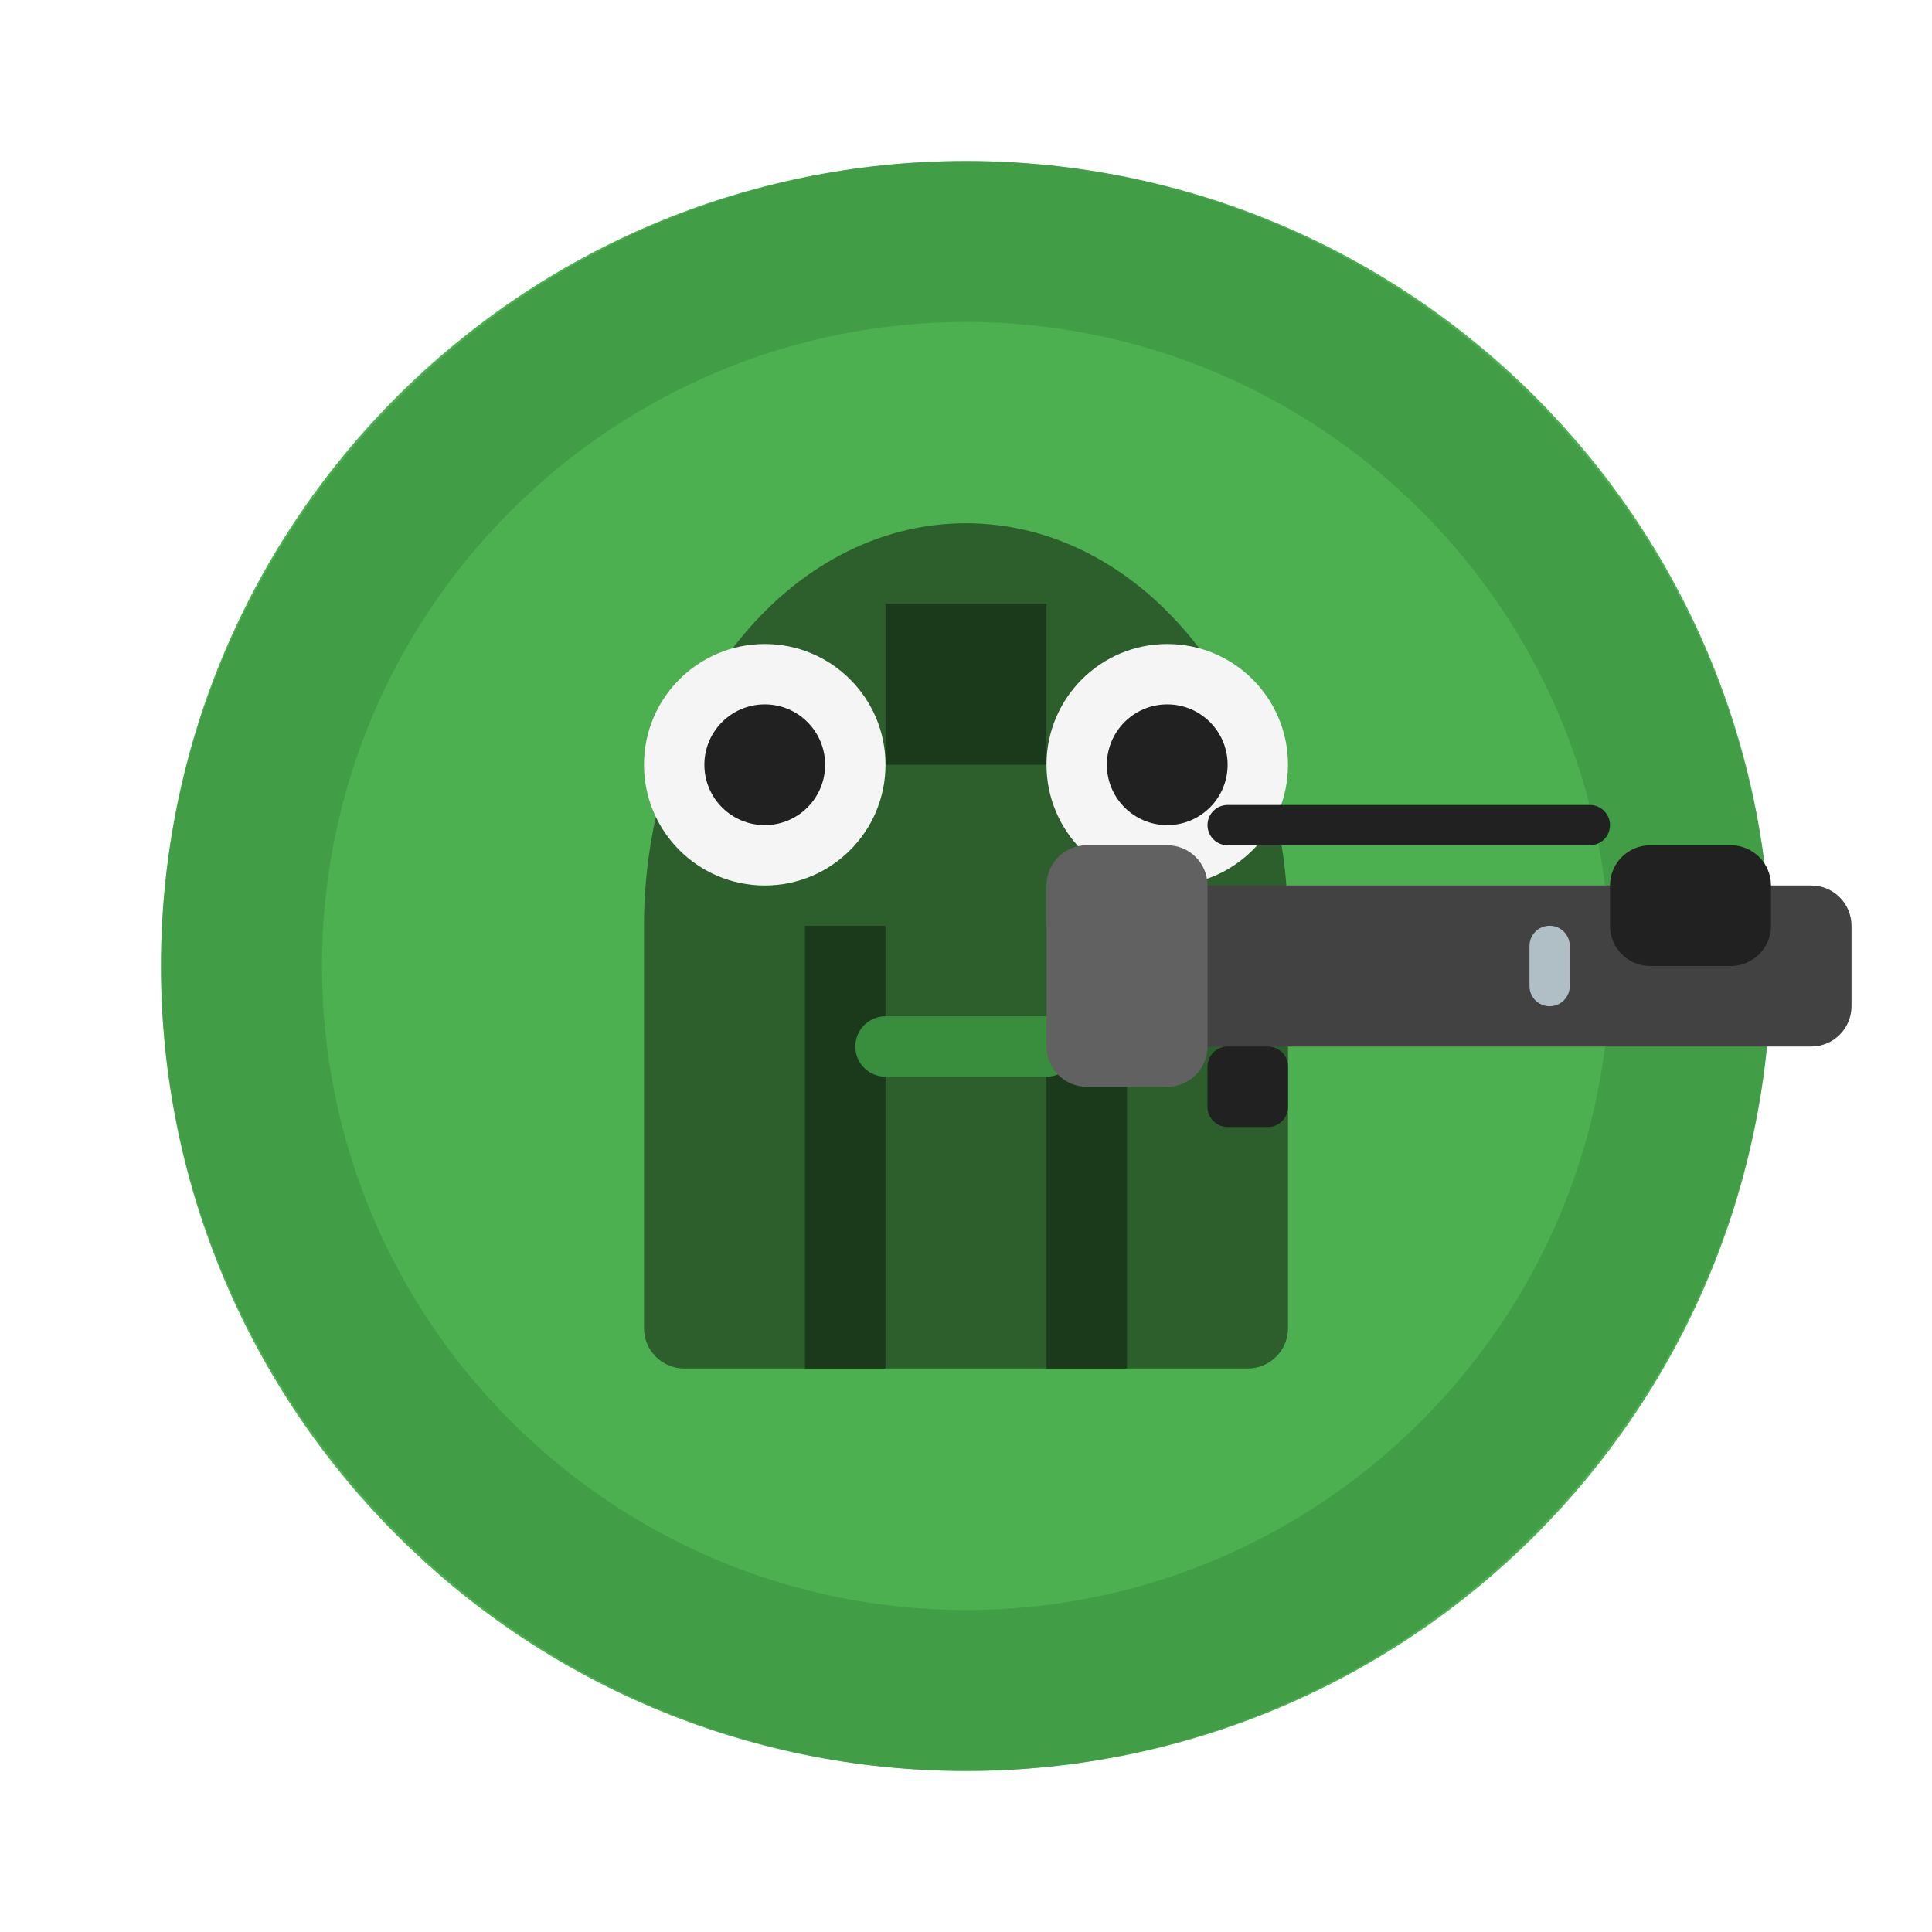
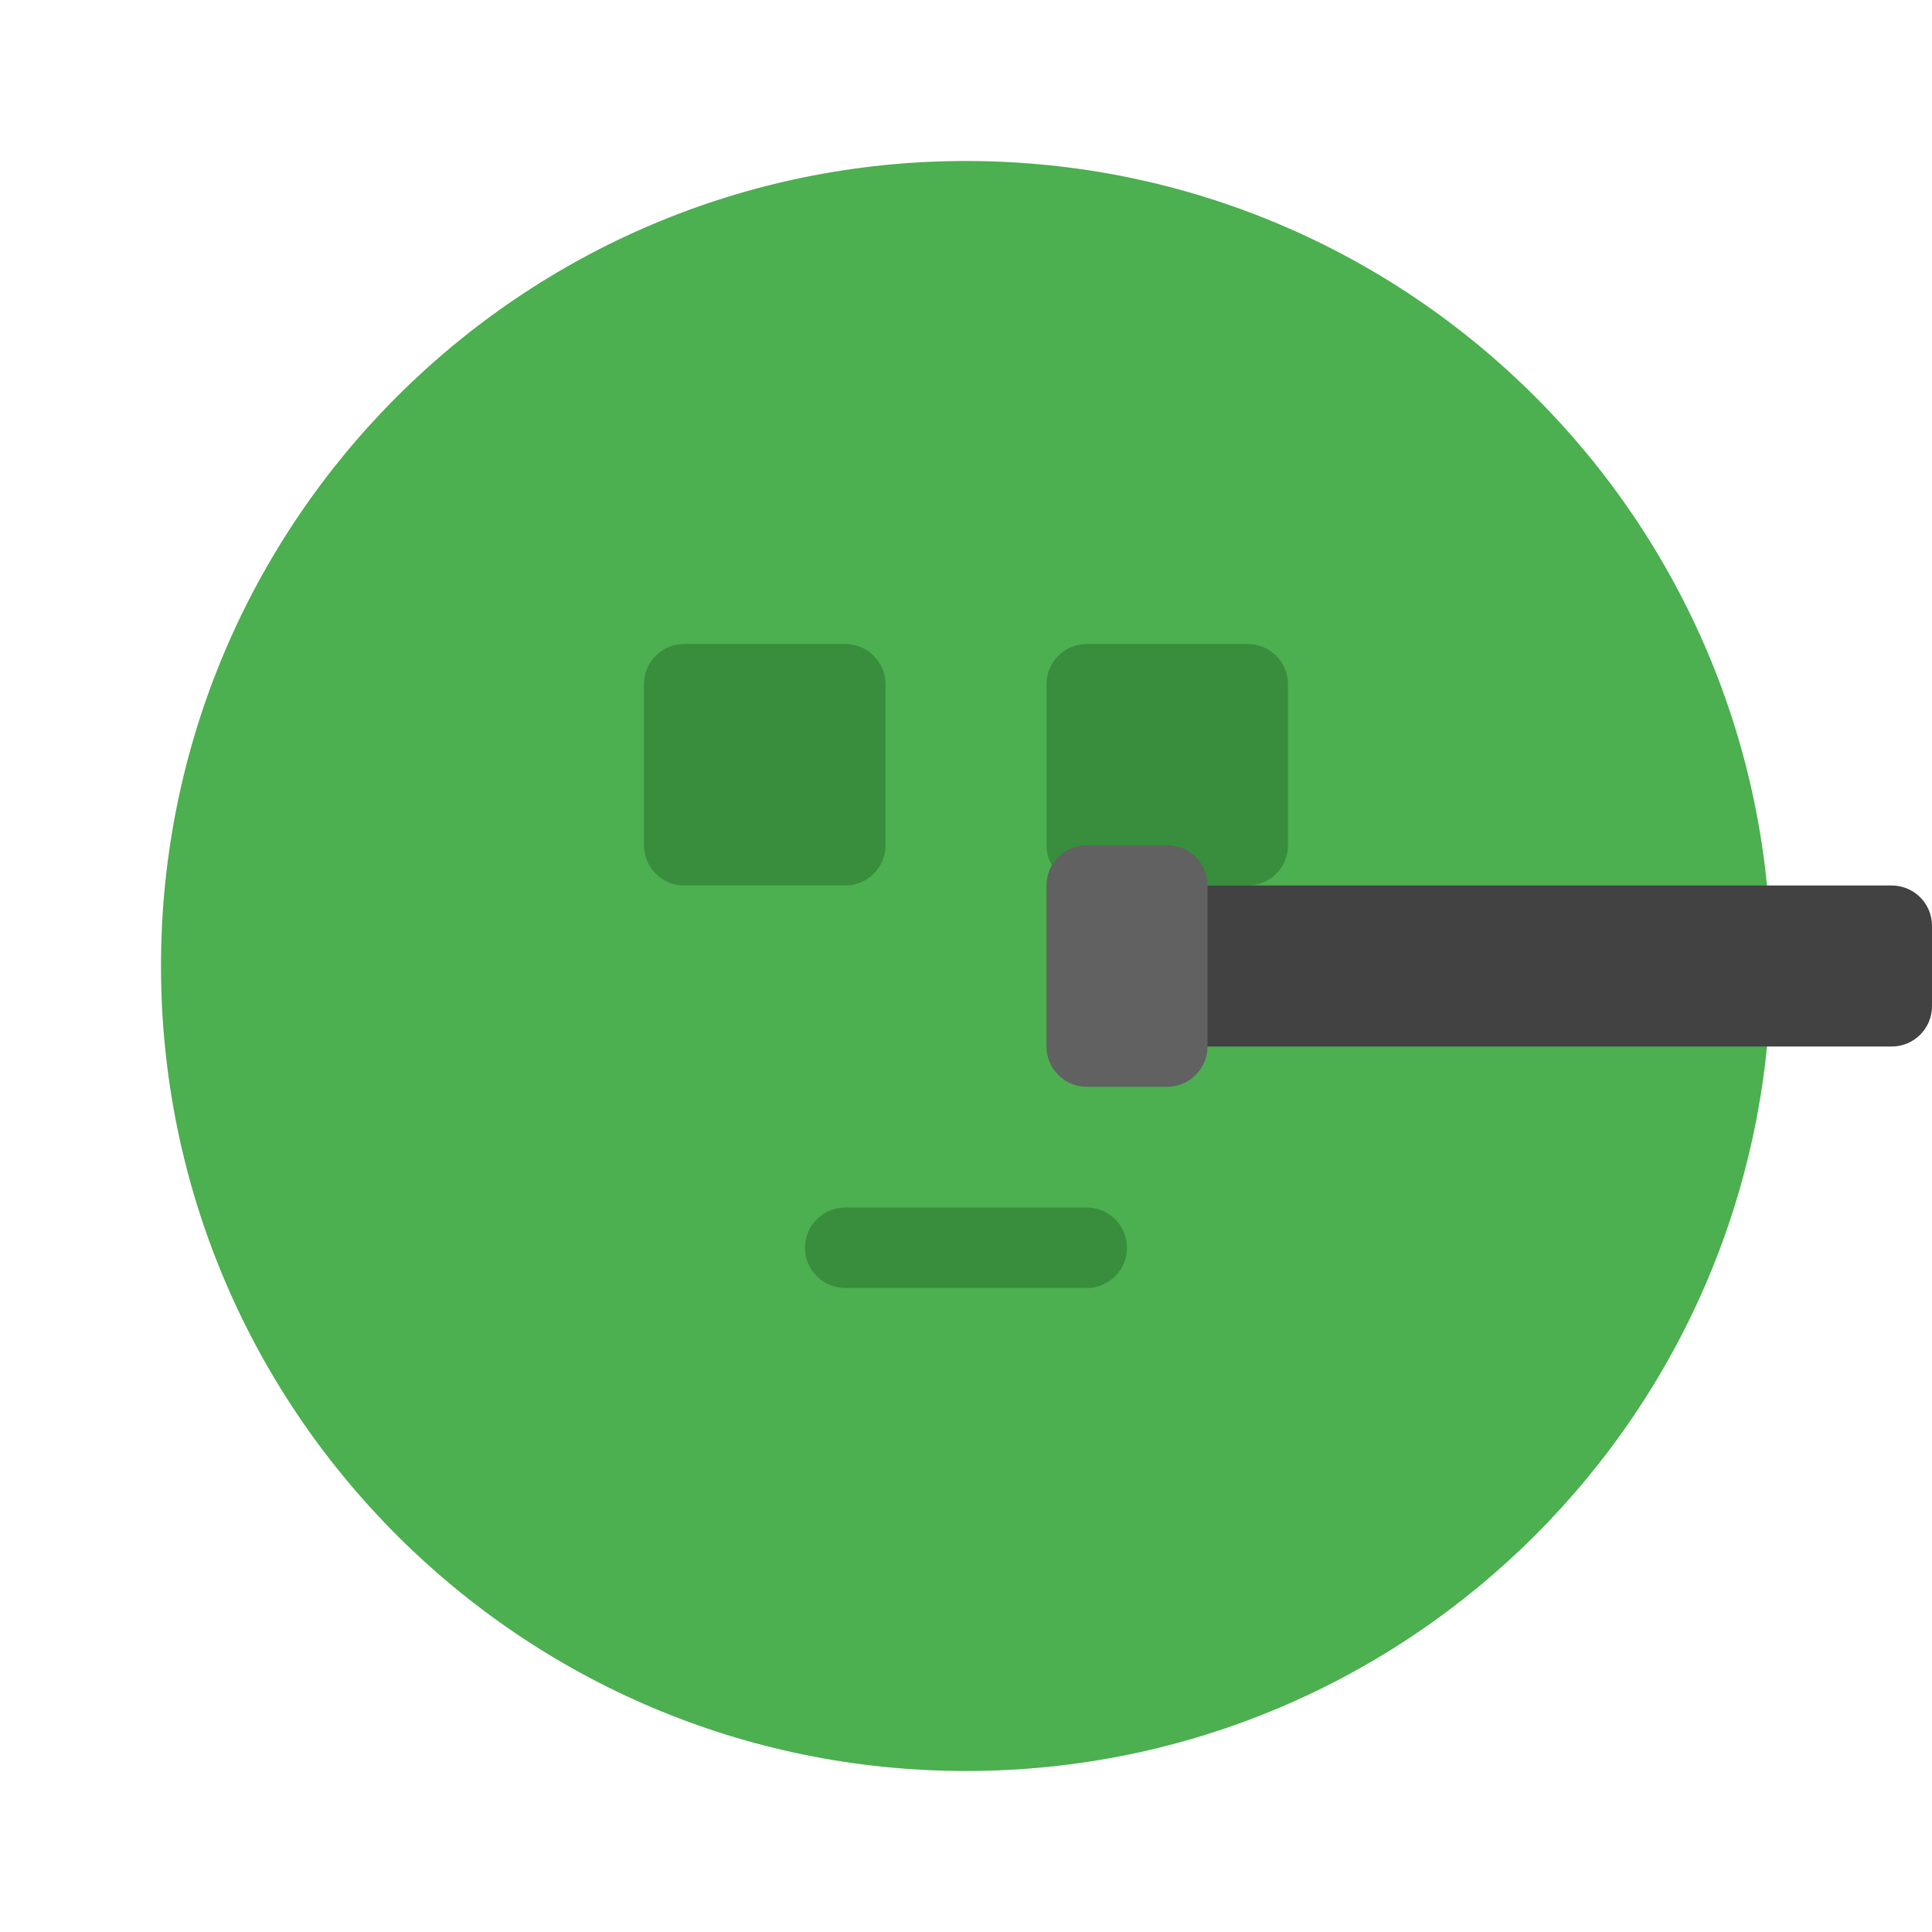
<svg xmlns="http://www.w3.org/2000/svg" width="48" height="48" viewBox="0 0 48 48" fill="none">
  <circle cx="24" cy="24" r="20" fill="#4CAF50" />
-   <path d="M24 4C13.059 4 4 13.059 4 24C4 34.941 13.059 44 24 44C34.941 44 44 34.941 44 24C44 13.059 34.941 4 24 4ZM24 40C15.178 40 8 32.822 8 24C8 15.178 15.178 8 24 8C32.822 8 40 15.178 40 24C40 32.822 32.822 40 24 40Z" fill="#388E3C" opacity="0.5" />
-   <path d="M16 23C16 17.477 19.582 13 24 13C28.418 13 32 17.477 32 23V33C32 33.552 31.552 34 31 34H17C16.448 34 16 33.552 16 33V23Z" fill="#2D5F2D" />
-   <path d="M20 23H22V34H20V23Z" fill="#1B3A1B" />
-   <path d="M26 23H28V34H26V23Z" fill="#1B3A1B" />
-   <path d="M22 15H26V19H22V15Z" fill="#1B3A1B" />
-   <circle cx="19" cy="19" r="3" fill="#F5F5F5" />
-   <circle cx="29" cy="19" r="3" fill="#F5F5F5" />
-   <circle cx="19" cy="19" r="1.5" fill="#212121" />
-   <circle cx="29" cy="19" r="1.5" fill="#212121" />
-   <path d="M22 26H26" stroke="#388E3C" stroke-width="1.5" stroke-linecap="round" />
-   <rect x="28" y="22" width="18" height="4" rx="1" fill="#424242" />
+   <rect x="16" y="16" width="6" height="6" rx="1" fill="#388E3C" />
+   <rect x="26" y="16" width="6" height="6" rx="1" fill="#388E3C" />
+   <rect x="20" y="30" width="8" height="2" rx="1" fill="#388E3C" />
+   <rect x="28" y="22" width="20" height="4" rx="1" fill="#424242" />
  <rect x="26" y="21" width="4" height="6" rx="1" fill="#616161" />
-   <rect x="40" y="21" width="4" height="3" rx="1" fill="#212121" />
-   <rect x="30" y="26" width="2" height="2" rx="0.5" fill="#212121" />
-   <rect x="30" y="20" width="10" height="1" rx="0.5" fill="#212121" />
-   <rect x="38" y="23" width="1" height="2" rx="0.5" fill="#B0BEC5" />
</svg>
